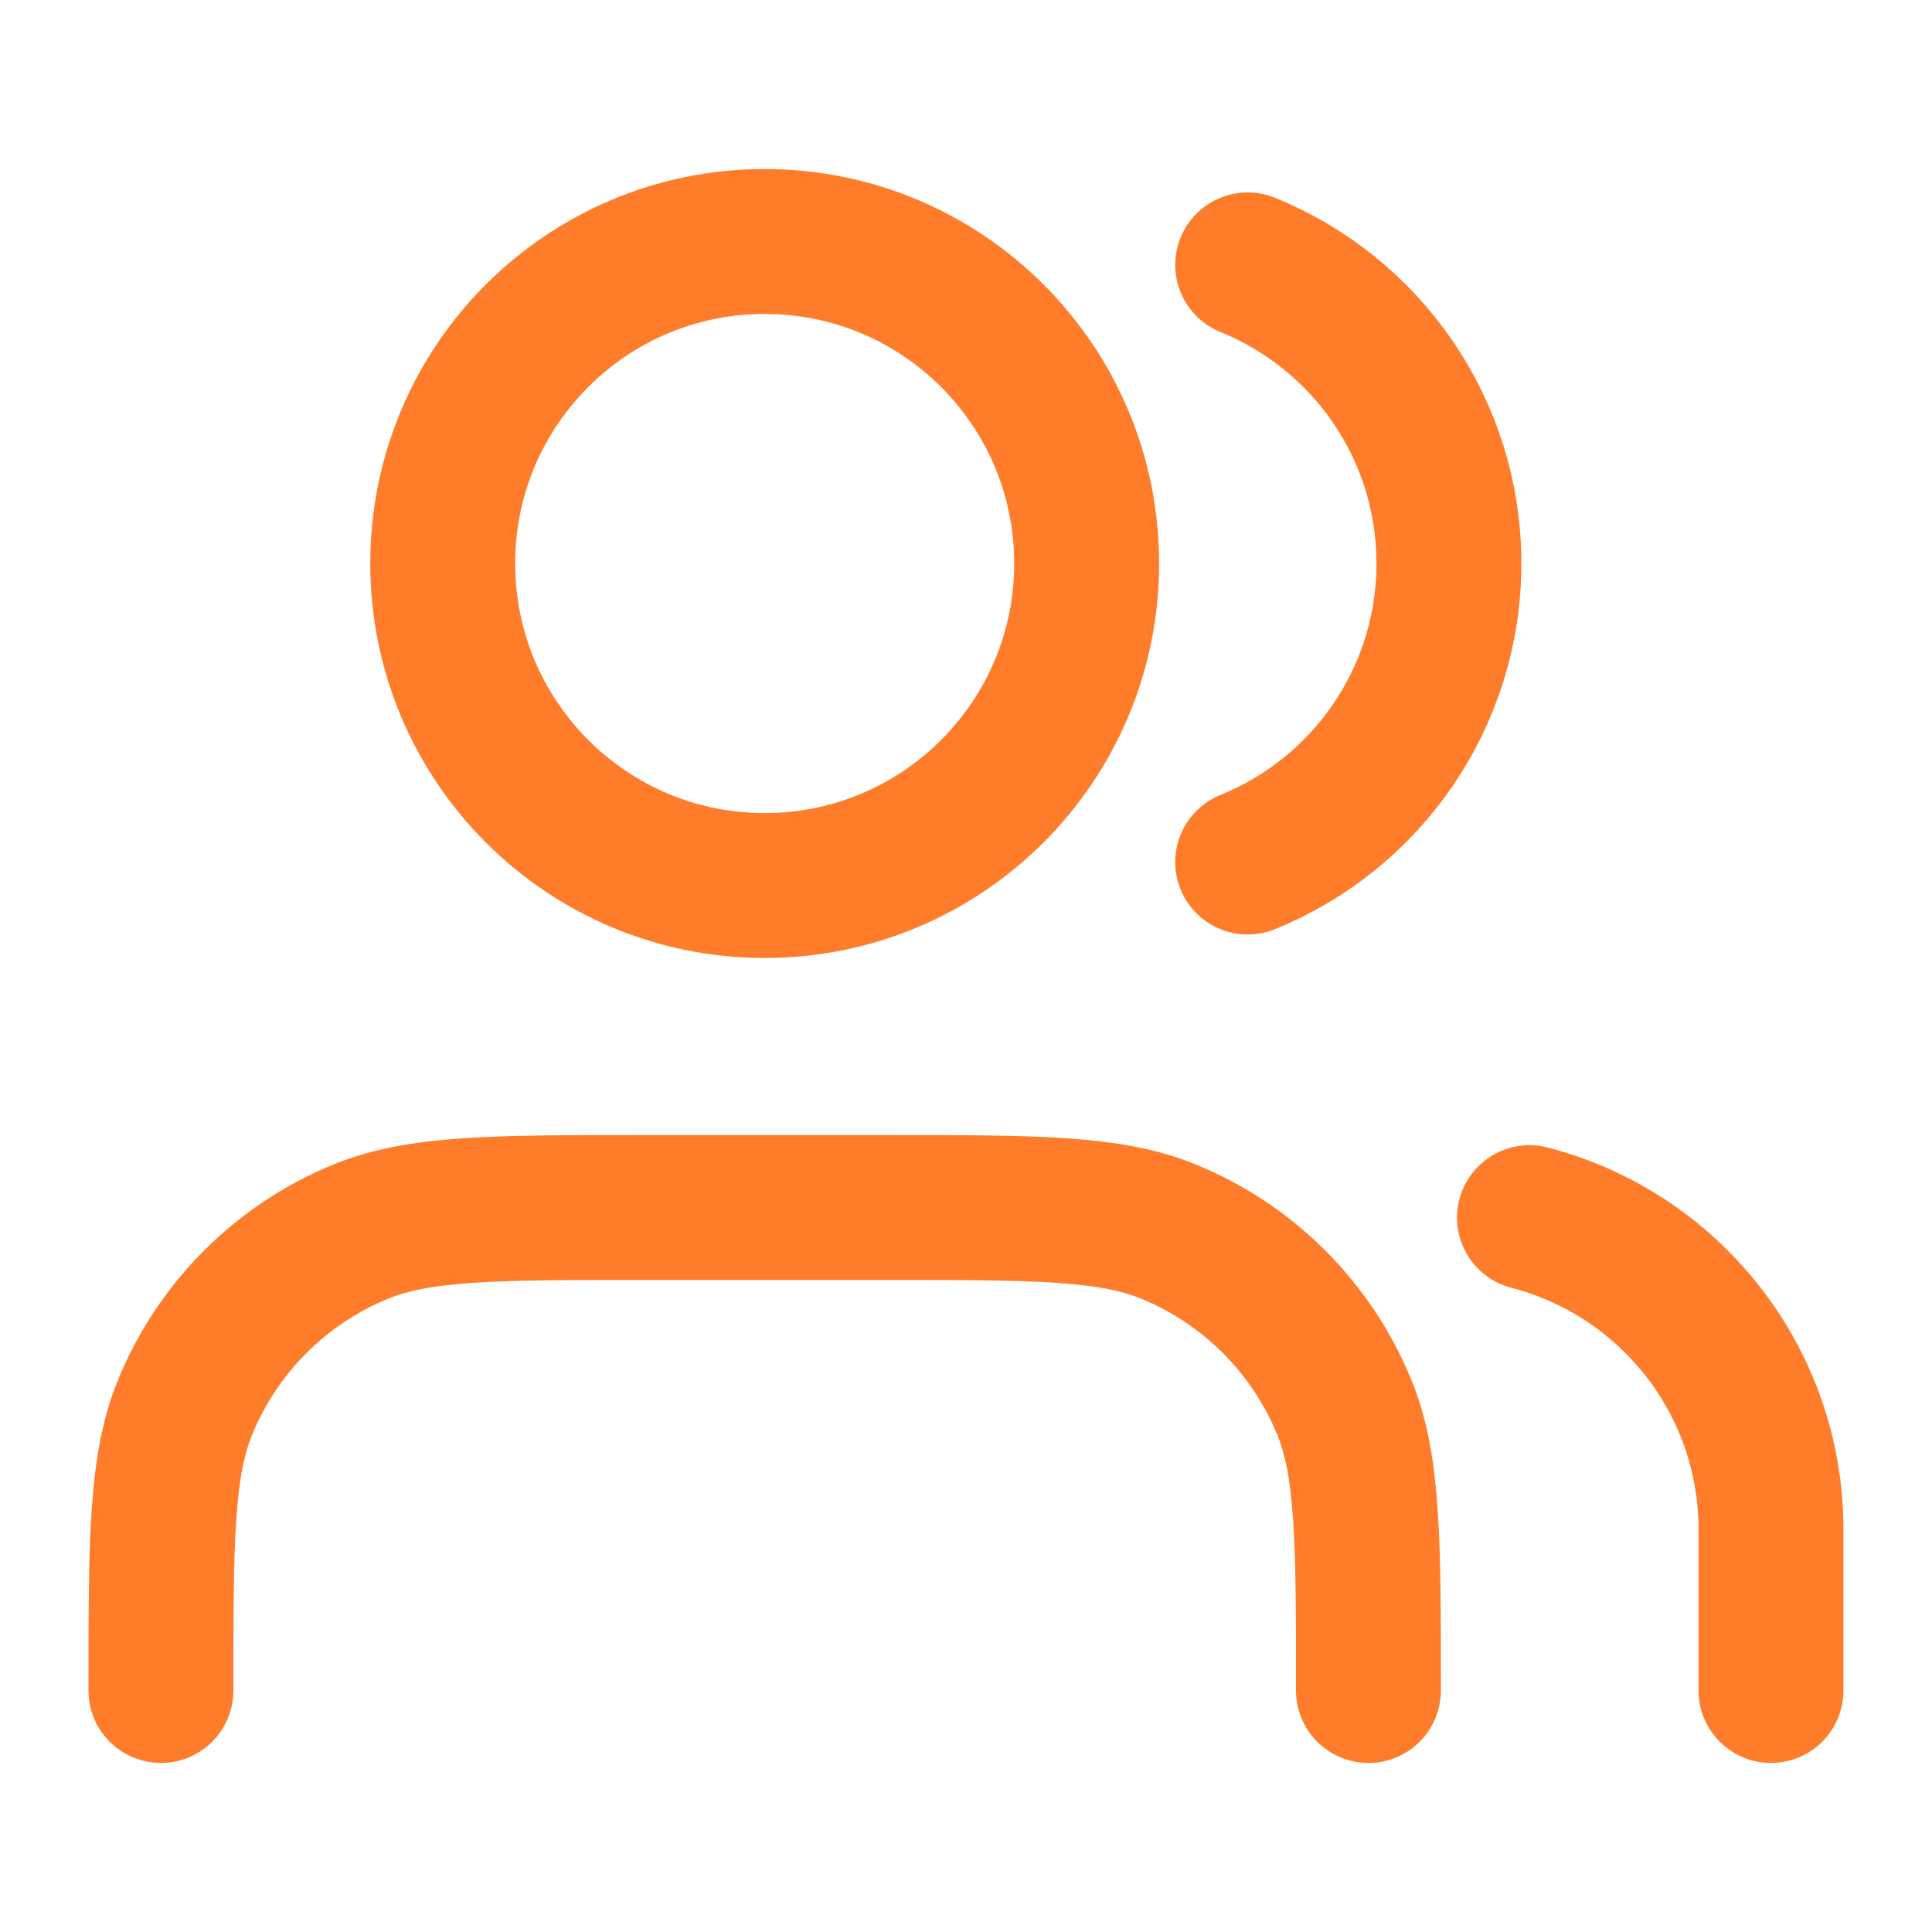
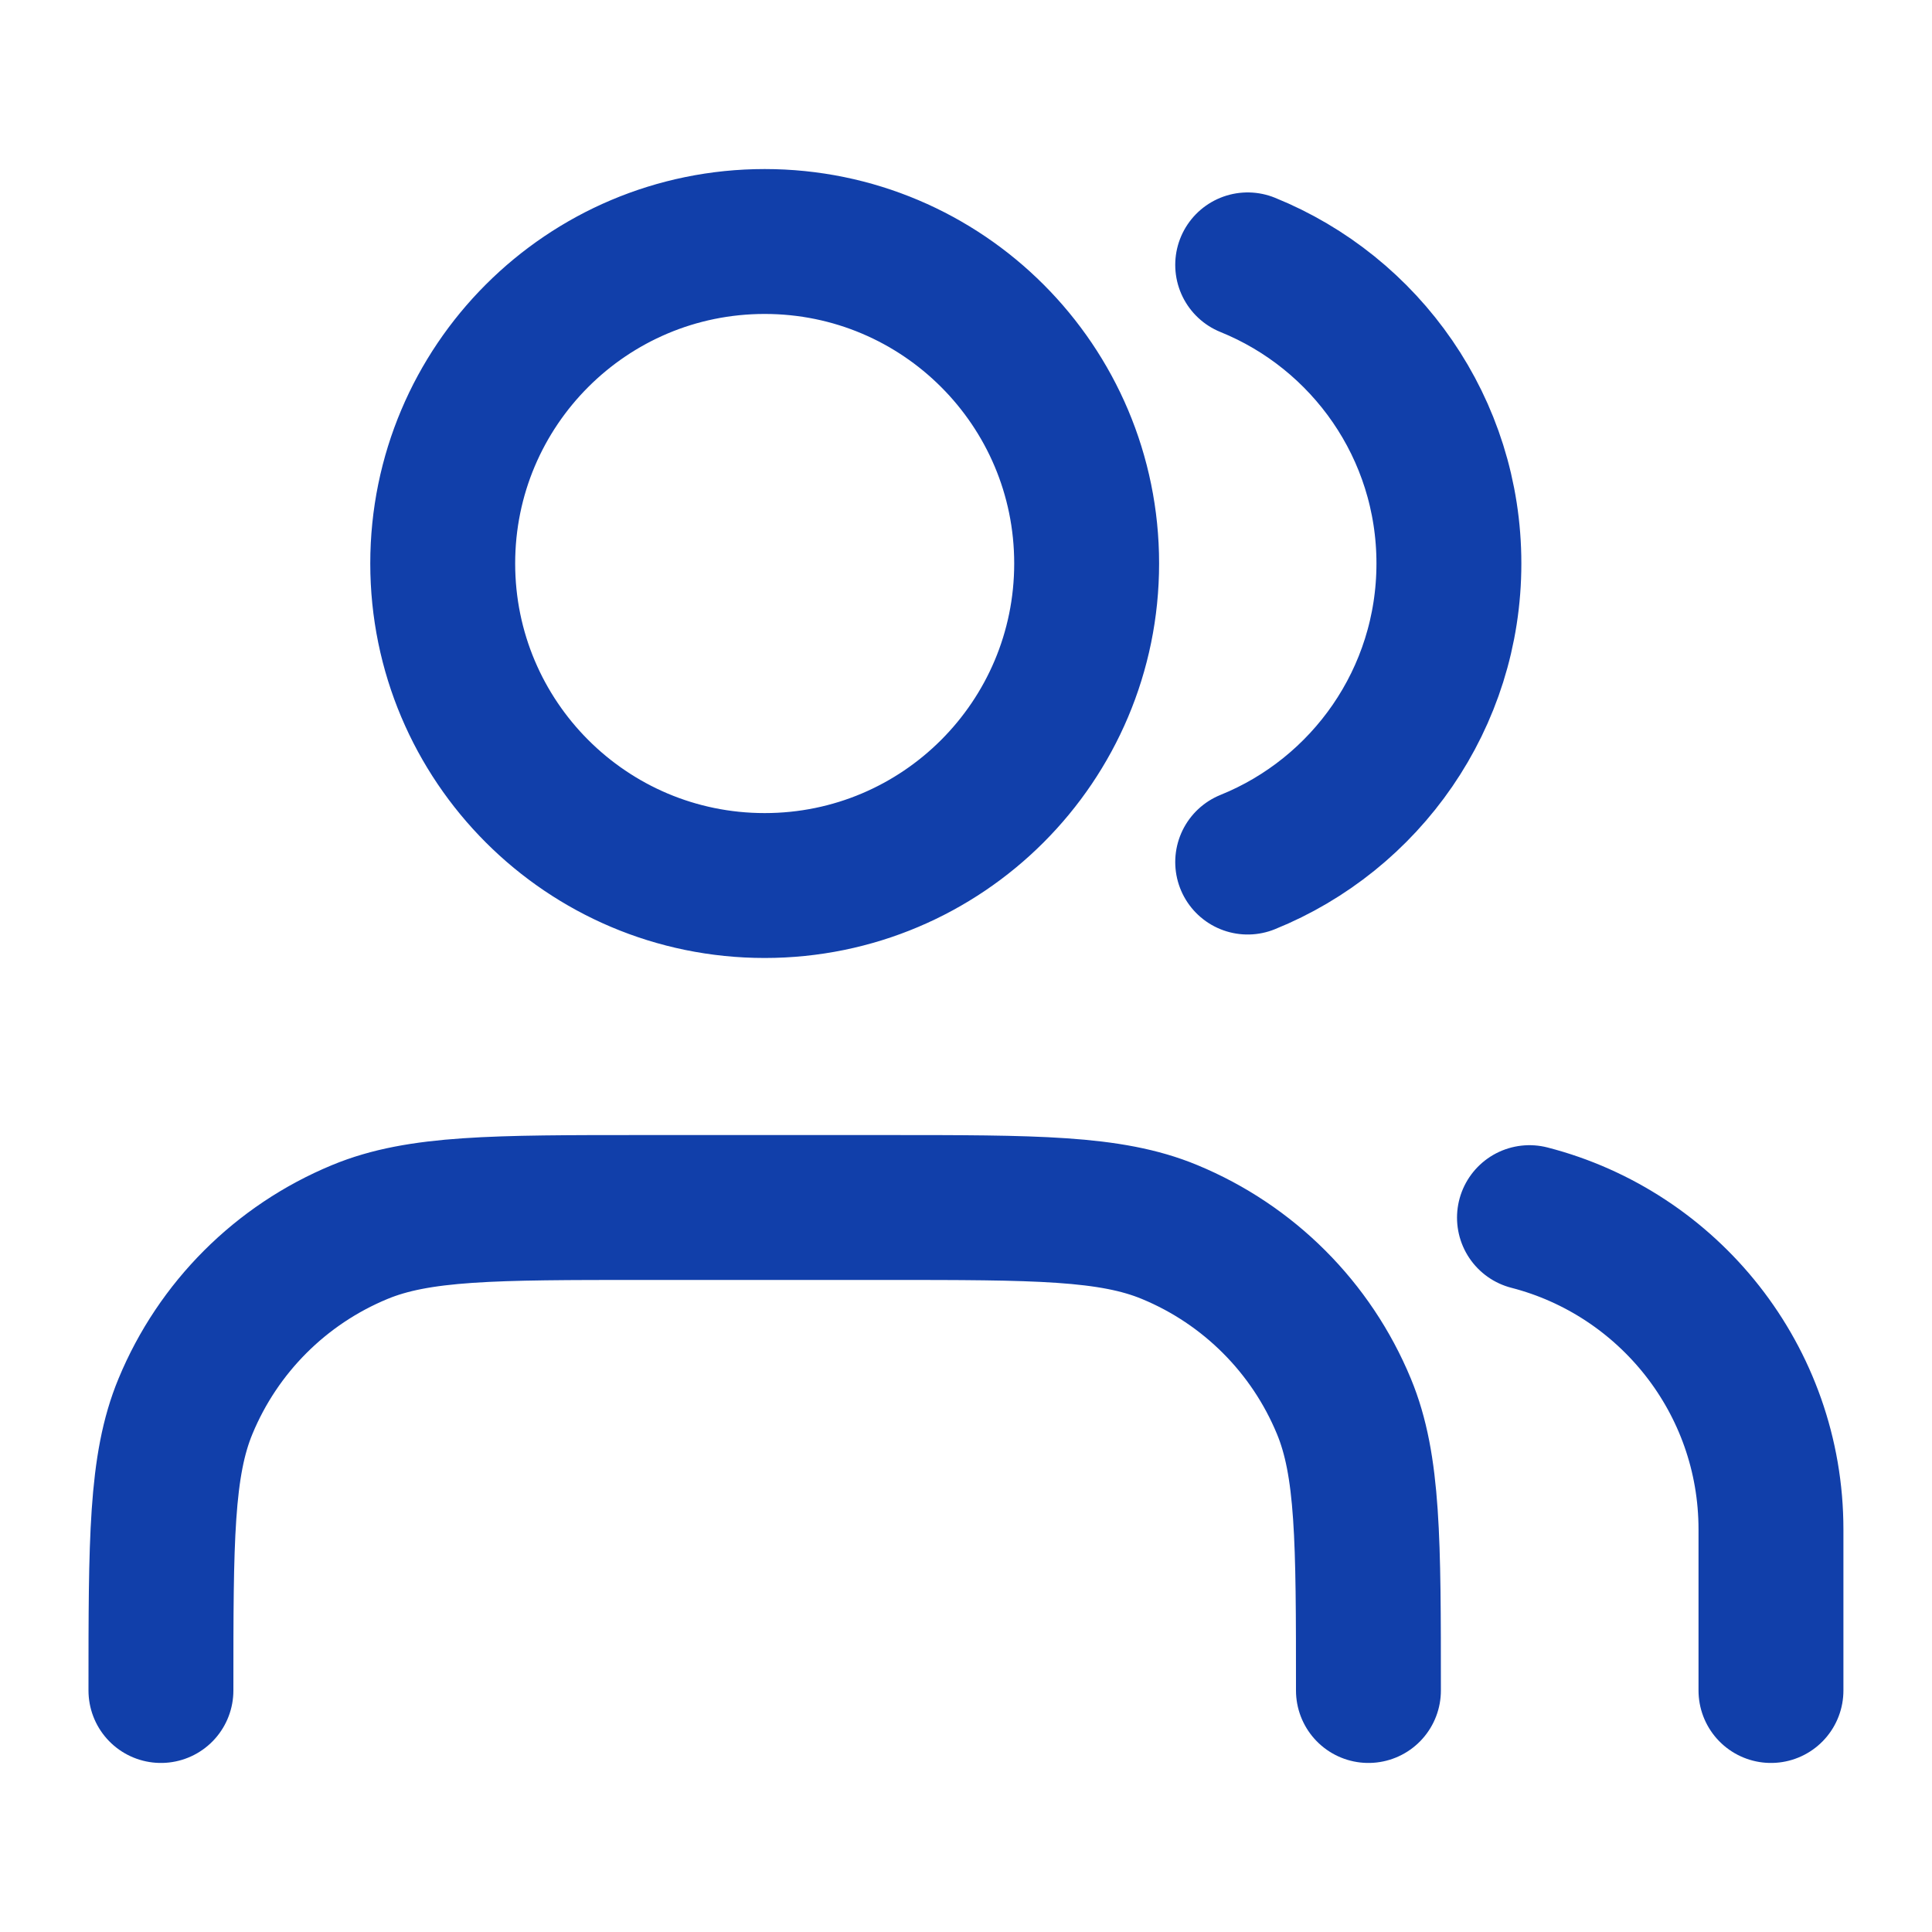
<svg xmlns="http://www.w3.org/2000/svg" width="20" height="20" viewBox="0 0 20 20" fill="none">
-   <path d="M18.333 17.5V15.833C18.333 14.28 17.27 12.975 15.833 12.605M12.916 2.742C14.138 3.237 14.999 4.434 14.999 5.833C14.999 7.232 14.138 8.43 12.916 8.924M14.166 17.5C14.166 15.947 14.166 15.17 13.912 14.558C13.574 13.741 12.925 13.092 12.108 12.754C11.496 12.5 10.719 12.5 9.166 12.5H6.666C5.113 12.5 4.336 12.5 3.724 12.754C2.907 13.092 2.258 13.741 1.92 14.558C1.666 15.17 1.666 15.947 1.666 17.5M11.249 5.833C11.249 7.674 9.757 9.167 7.916 9.167C6.075 9.167 4.583 7.674 4.583 5.833C4.583 3.992 6.075 2.5 7.916 2.5C9.757 2.5 11.249 3.992 11.249 5.833Z" stroke="#FF7C2A" stroke-width="1.5" stroke-linecap="round" stroke-linejoin="round" />
+   <path d="M18.333 17.5V15.833C18.333 14.28 17.27 12.975 15.833 12.605M12.916 2.742C14.138 3.237 14.999 4.434 14.999 5.833C14.999 7.232 14.138 8.43 12.916 8.924M14.166 17.5C14.166 15.947 14.166 15.17 13.912 14.558C13.574 13.741 12.925 13.092 12.108 12.754C11.496 12.5 10.719 12.5 9.166 12.5H6.666C5.113 12.5 4.336 12.5 3.724 12.754C2.907 13.092 2.258 13.741 1.92 14.558C1.666 15.17 1.666 15.947 1.666 17.5M11.249 5.833C11.249 7.674 9.757 9.167 7.916 9.167C6.075 9.167 4.583 7.674 4.583 5.833C4.583 3.992 6.075 2.5 7.916 2.5C9.757 2.5 11.249 3.992 11.249 5.833Z" stroke="#113faa" stroke-width="1.5" stroke-linecap="round" stroke-linejoin="round" />
</svg>
